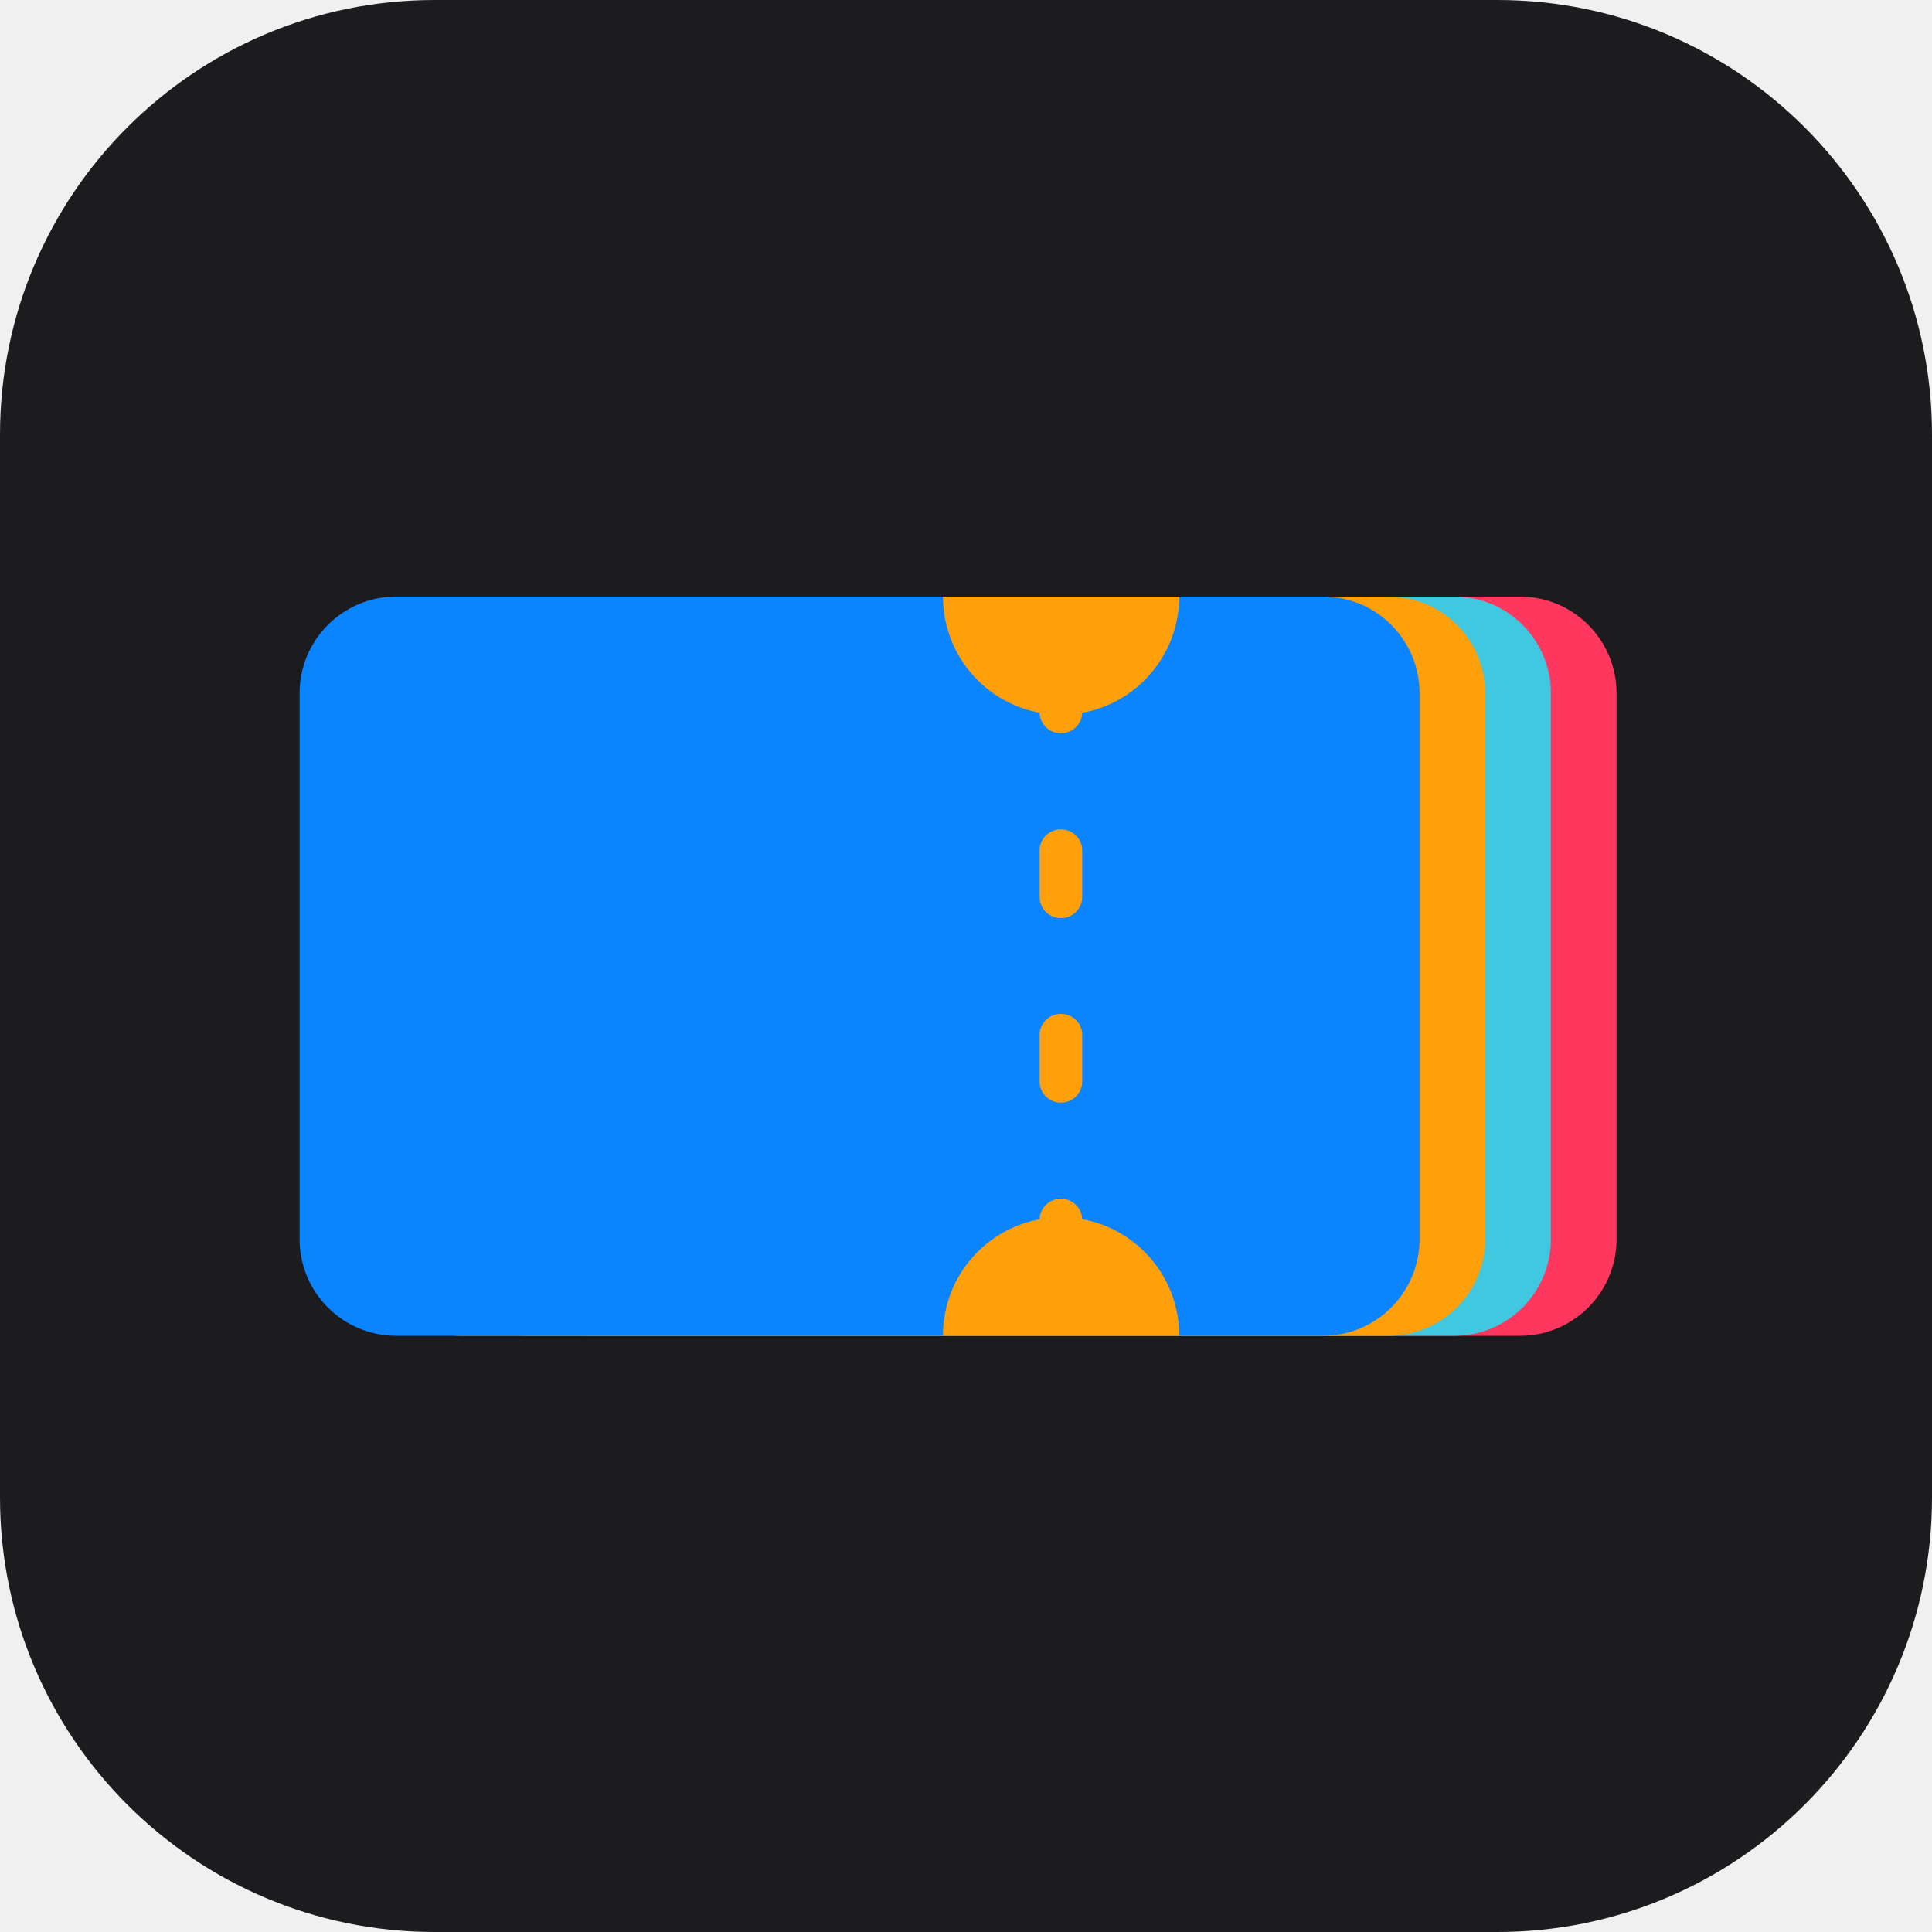
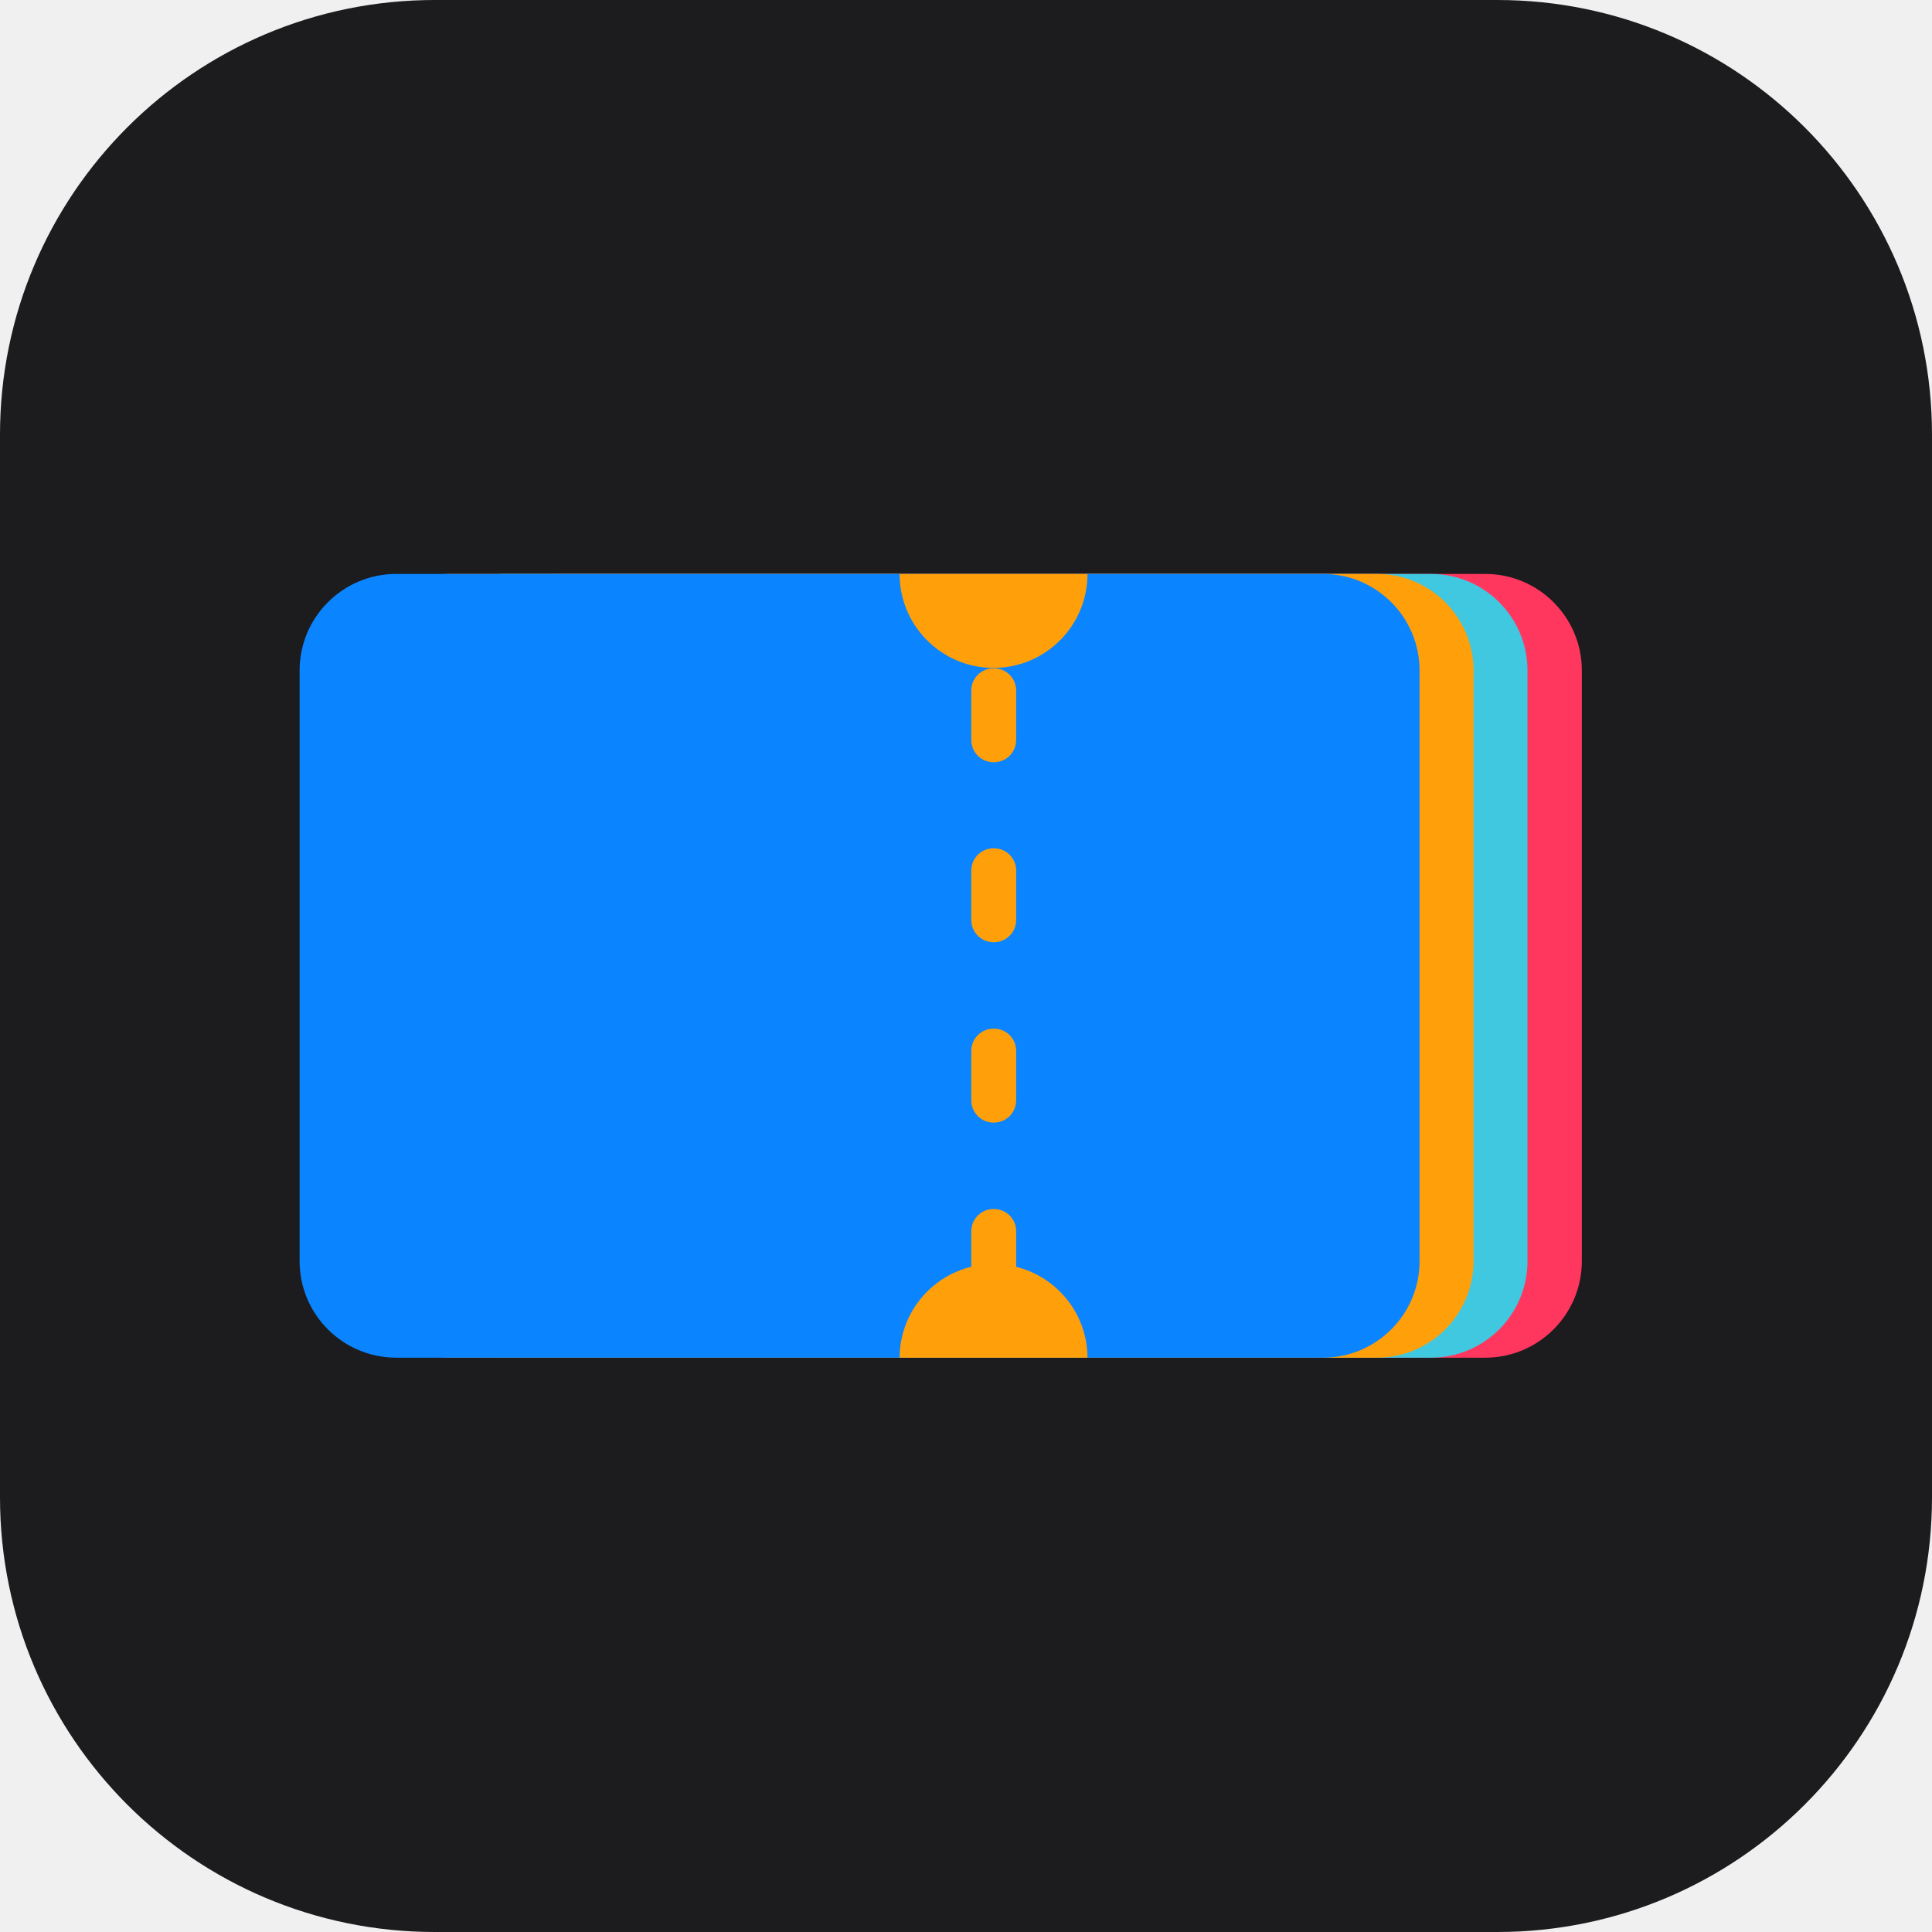
<svg xmlns="http://www.w3.org/2000/svg" width="512" height="512" viewBox="0 0 512 512" role="img" aria-label="Stub">
  <defs>
-     <mask id="s4w7tt05">
+     <mask id="skbgicct">
      <rect width="512" height="512" fill="#000" />
-       <rect x="79.4" y="158.1" width="296.8" height="195.9" rx="25.6" fill="#fff" />
-       <circle cx="281.2" cy="158.1" r="31.3" fill="#000" />
-       <circle cx="281.2" cy="353.9" r="31.3" fill="#000" />
-       <rect x="275.5" y="170.8" width="11.3" height="23.5" rx="5.6" fill="#000" />
-       <rect x="275.5" y="219.8" width="11.3" height="23.5" rx="5.6" fill="#000" />
-       <rect x="275.5" y="268.7" width="11.3" height="23.5" rx="5.6" fill="#000" />
-       <rect x="275.5" y="317.7" width="11.3" height="23.5" rx="5.6" fill="#000" />
+       <rect x="79.4" y="152.1" width="296.8" height="207.7" rx="25.6" fill="#fff" />
+       <circle cx="263.3" cy="152.1" r="24.9" fill="#000" />
+       <circle cx="263.3" cy="359.9" r="24.9" fill="#000" />
+       <rect x="257.4" y="177.1" width="11.9" height="24.9" rx="5.9" fill="#000" />
+       <rect x="257.4" y="224.8" width="11.9" height="24.9" rx="5.9" fill="#000" />
+       <rect x="257.4" y="272.6" width="11.9" height="24.9" rx="5.9" fill="#000" />
+       <rect x="257.4" y="320.4" width="11.9" height="24.9" rx="5.9" fill="#000" />
    </mask>
  </defs>
  <rect width="512" height="512" rx="115.2" fill="#1c1c1e" />
-   <rect x="131.6" y="158.1" width="296.8" height="195.9" rx="25.6" fill="#ff375f" />
-   <rect x="114.2" y="158.1" width="296.8" height="195.9" rx="25.6" fill="#40c8e0" />
-   <rect x="96.8" y="158.1" width="296.8" height="195.9" rx="25.6" fill="#ff9f0a" />
-   <rect width="512" height="512" fill="#0a84ff" mask="url(#s4w7tt05)" />
+   <rect x="122.4" y="152.1" width="296.8" height="207.7" rx="25.6" fill="#ff375f" />
+   <rect x="108.0" y="152.1" width="296.8" height="207.7" rx="25.6" fill="#40c8e0" />
+   <rect x="93.7" y="152.1" width="296.8" height="207.7" rx="25.6" fill="#ff9f0a" />
+   <rect width="512" height="512" fill="#0a84ff" mask="url(#skbgicct)" />
</svg>
